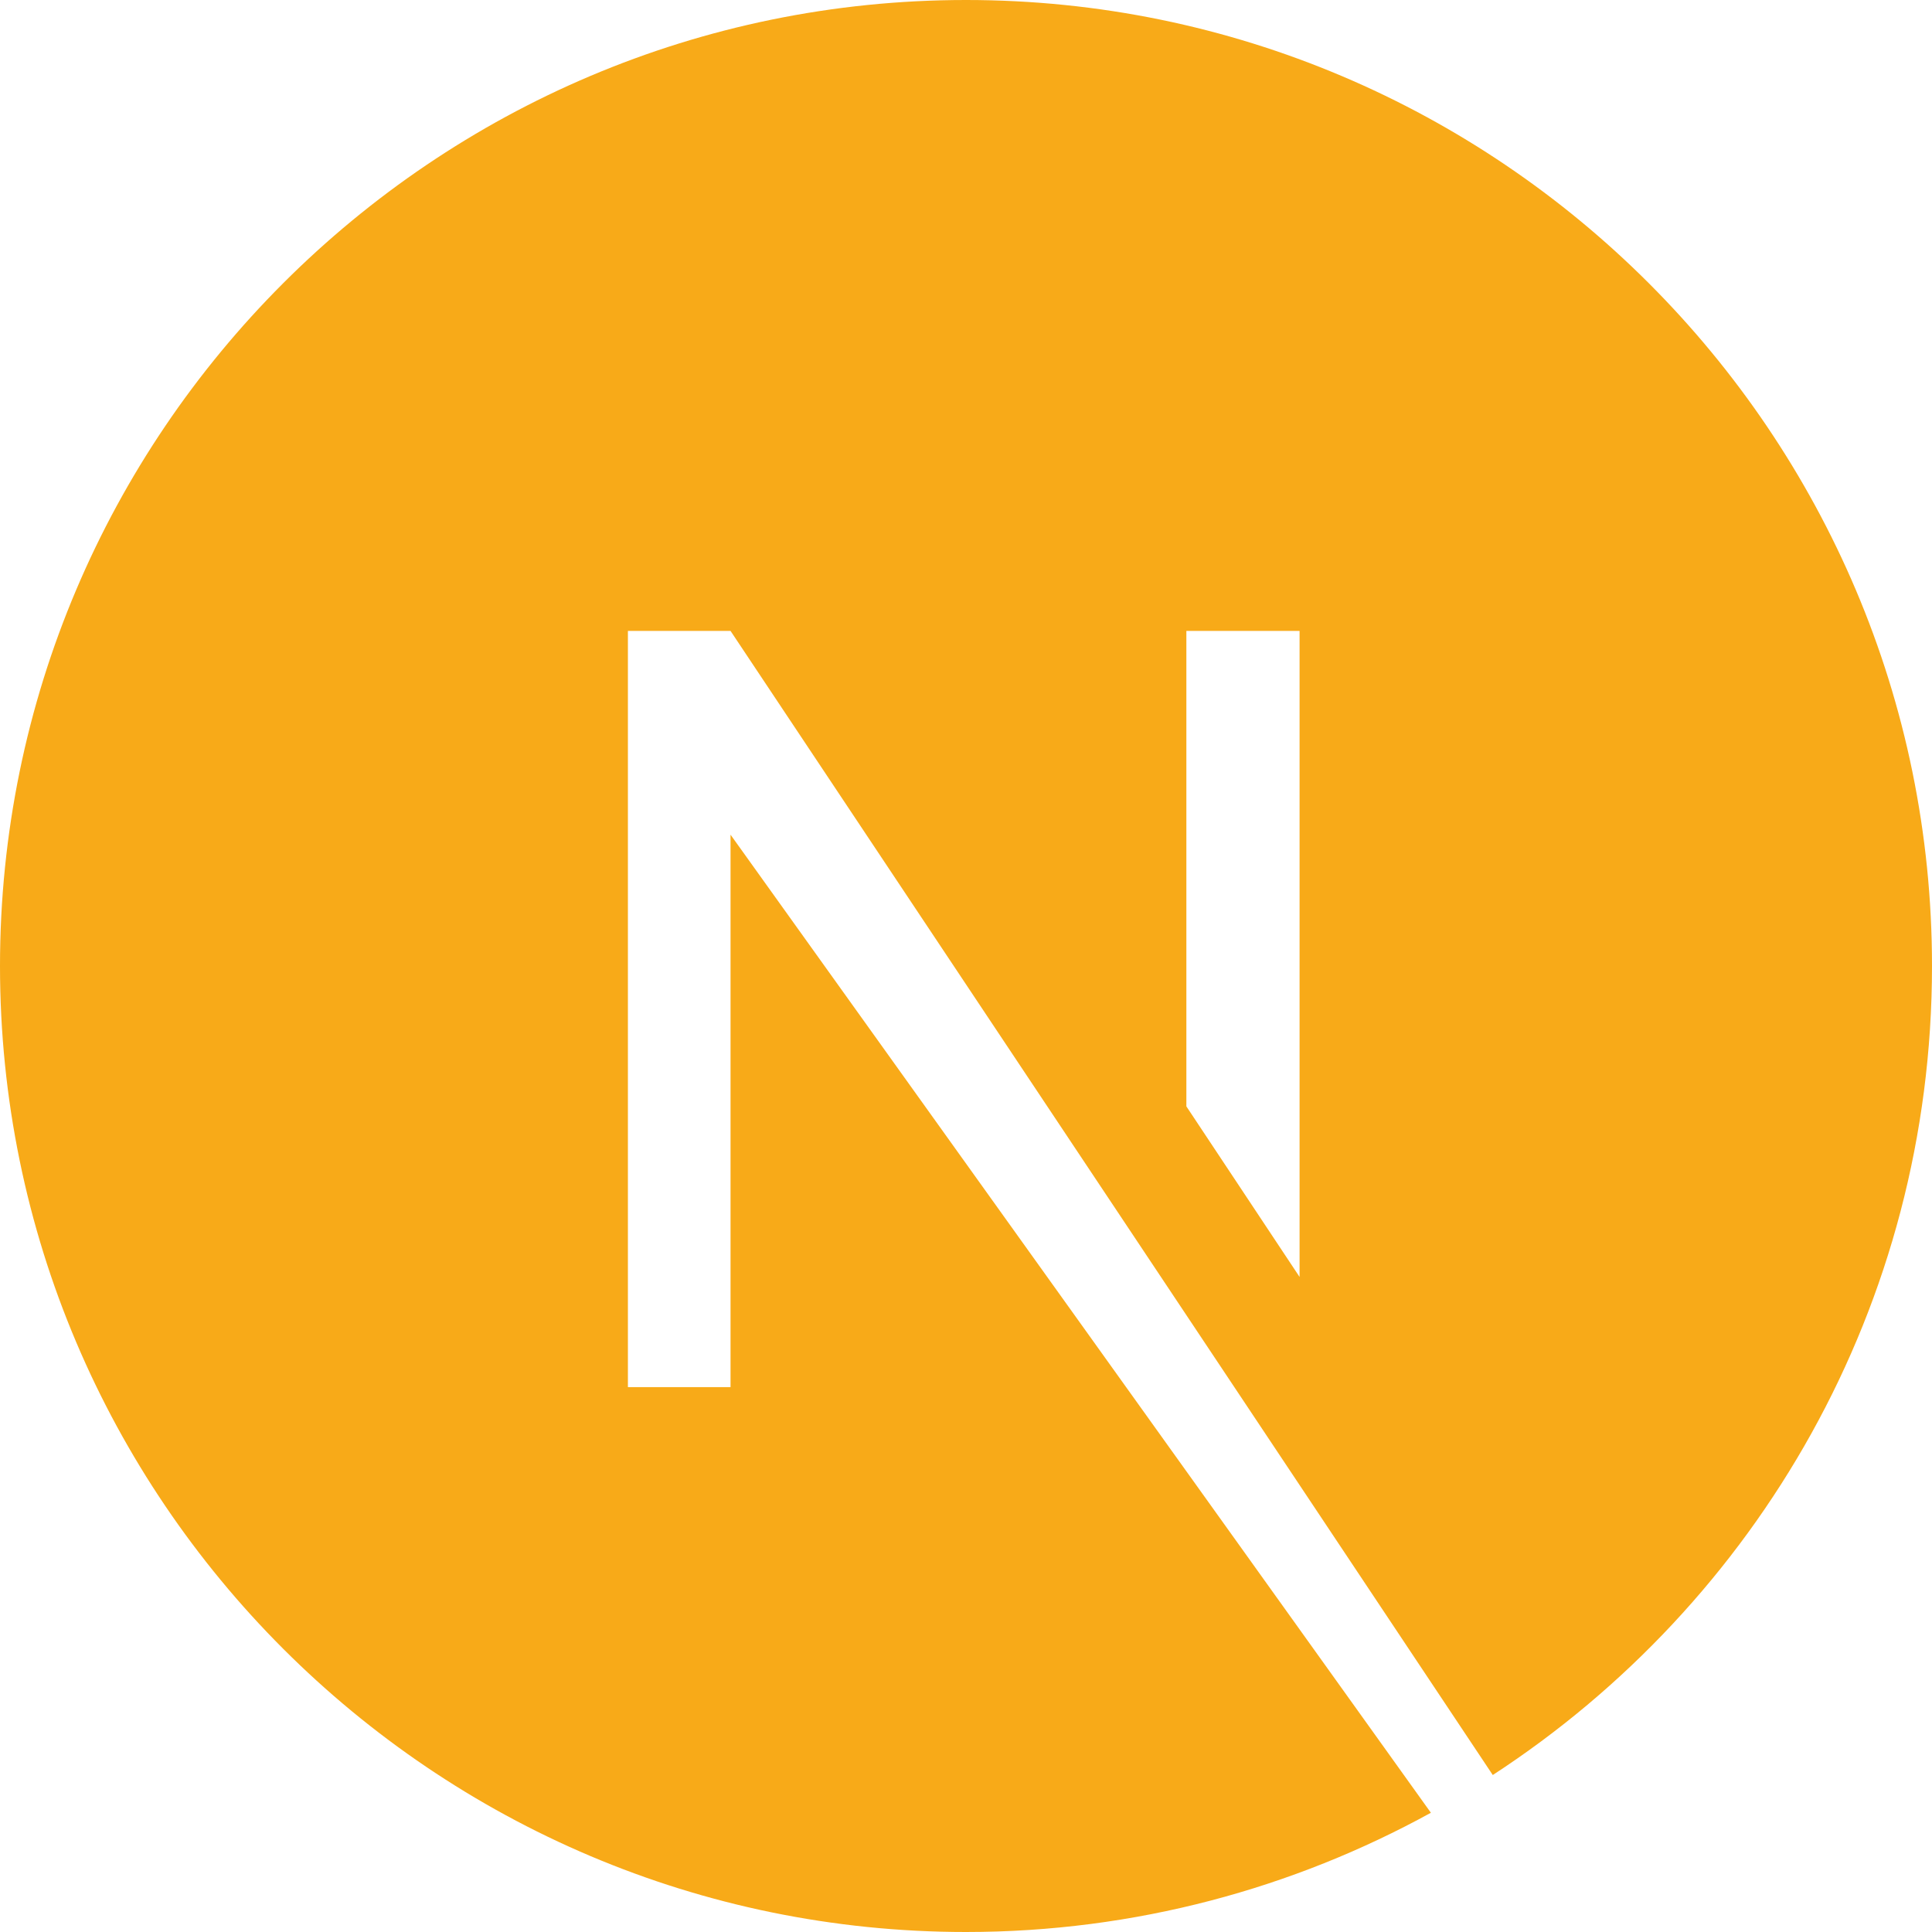
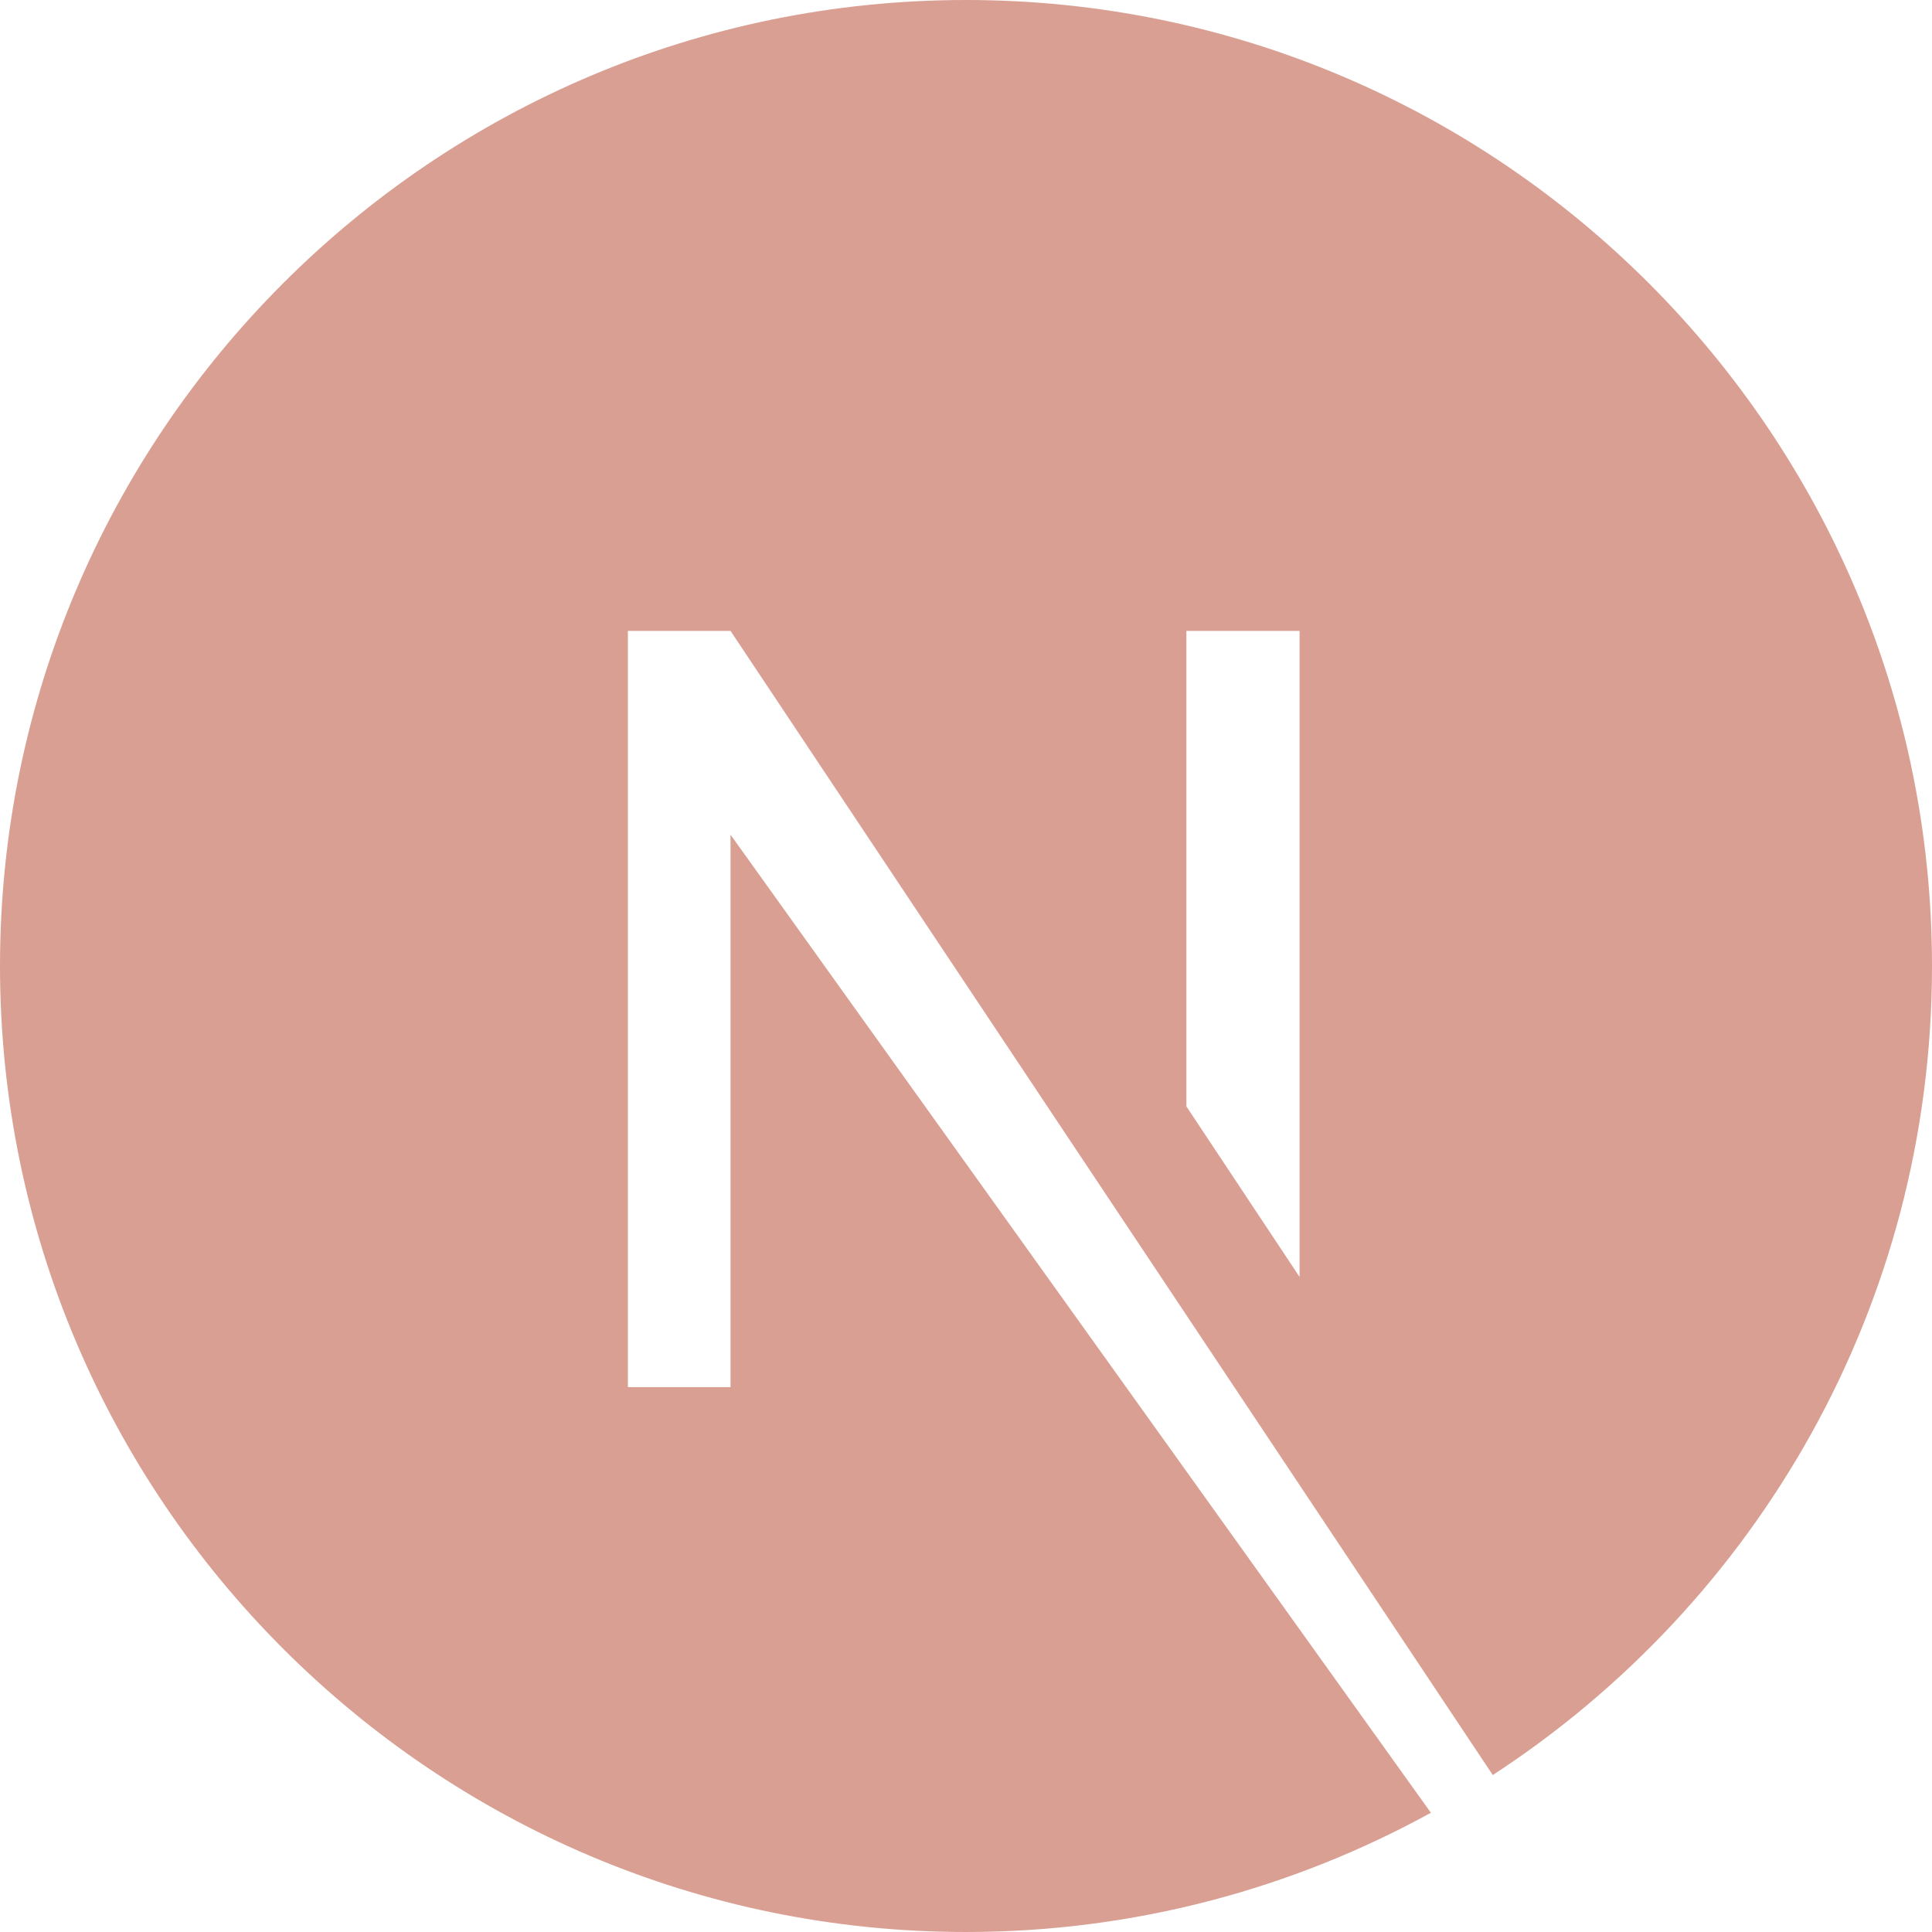
<svg xmlns="http://www.w3.org/2000/svg" viewBox="0 0 128 128">
-   <path fill="#f8aa18" d="M64 0C28.7 0 0 28.7 0 64s28.7 64 64 64c11.2 0 21.7-2.9 30.8-7.9L48.4 55.3v36.6h-6.8V41.8h6.8l50.5 75.8C116.4 106.2 128 86.5 128 64c0-35.3-28.7-64-64-64zm22.1 84.6l-7.5-11.3V41.8h7.5v42.8z" />
+   <path fill="#DA9F93" d="M64 0C28.7 0 0 28.7 0 64s28.7 64 64 64c11.2 0 21.7-2.9 30.8-7.9L48.4 55.3v36.6h-6.8V41.8h6.8l50.5 75.8C116.4 106.2 128 86.5 128 64c0-35.3-28.7-64-64-64zm22.1 84.6l-7.5-11.3V41.8h7.5v42.8z" />
</svg>
